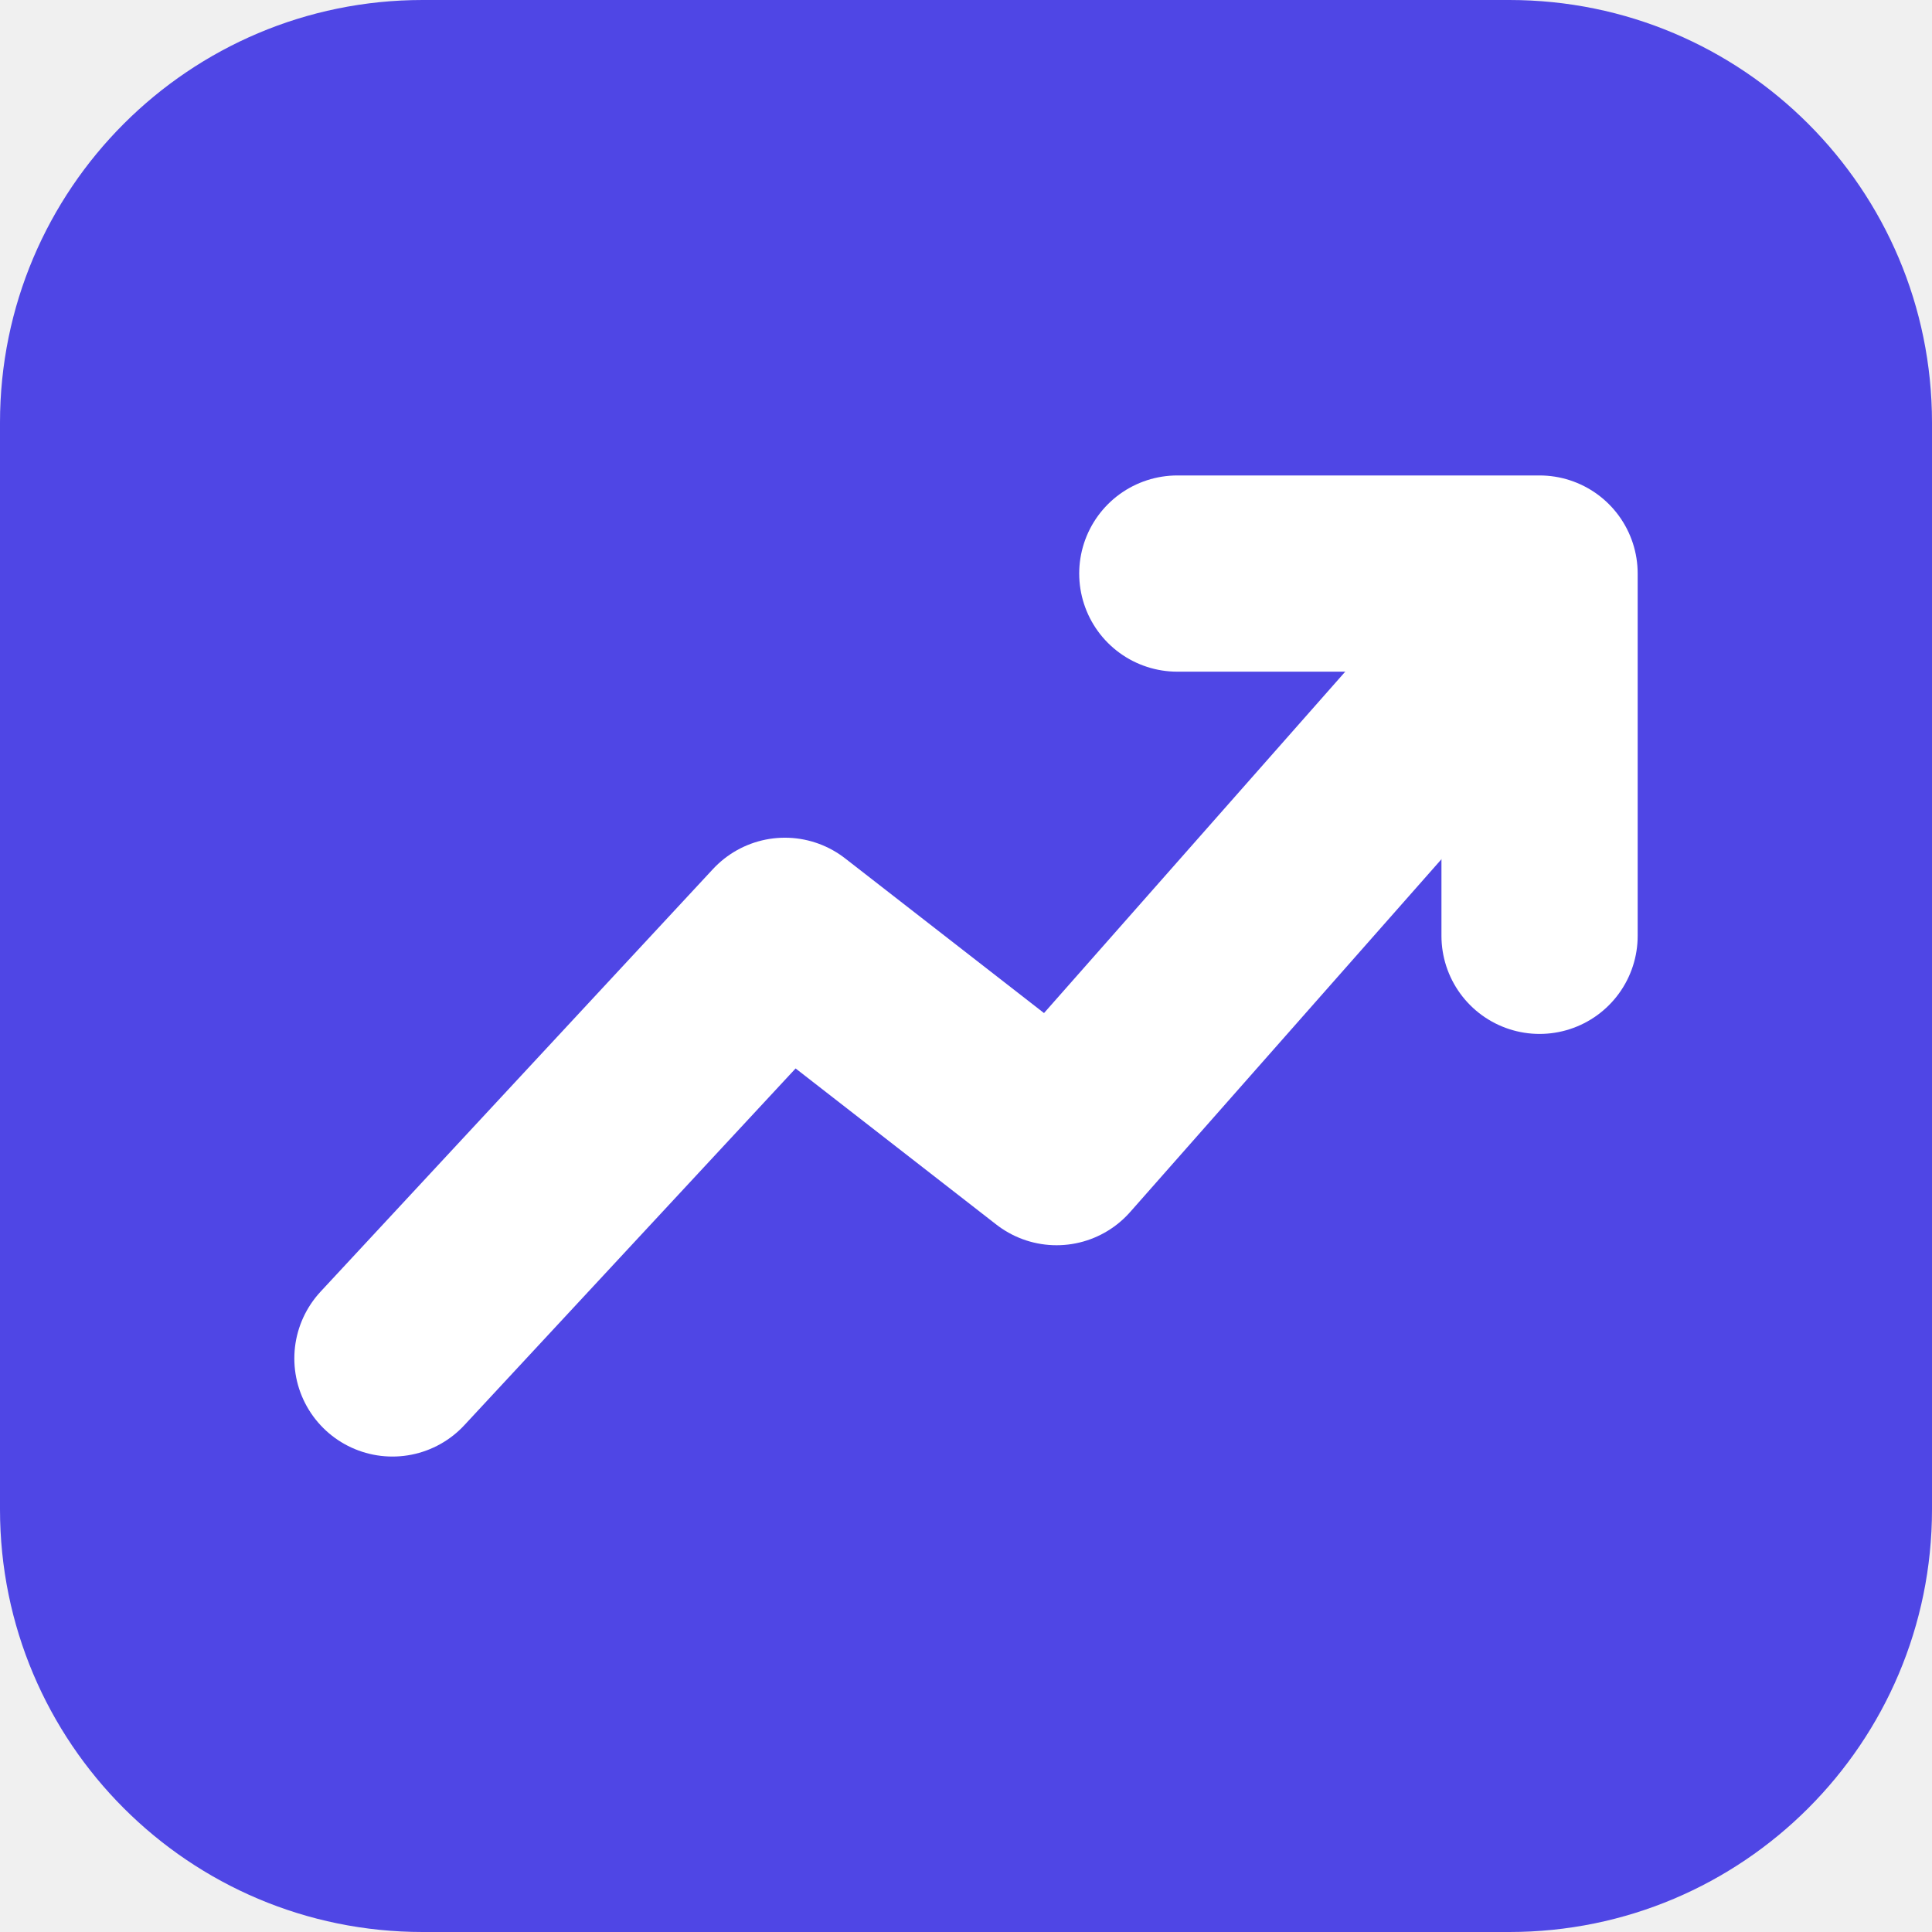
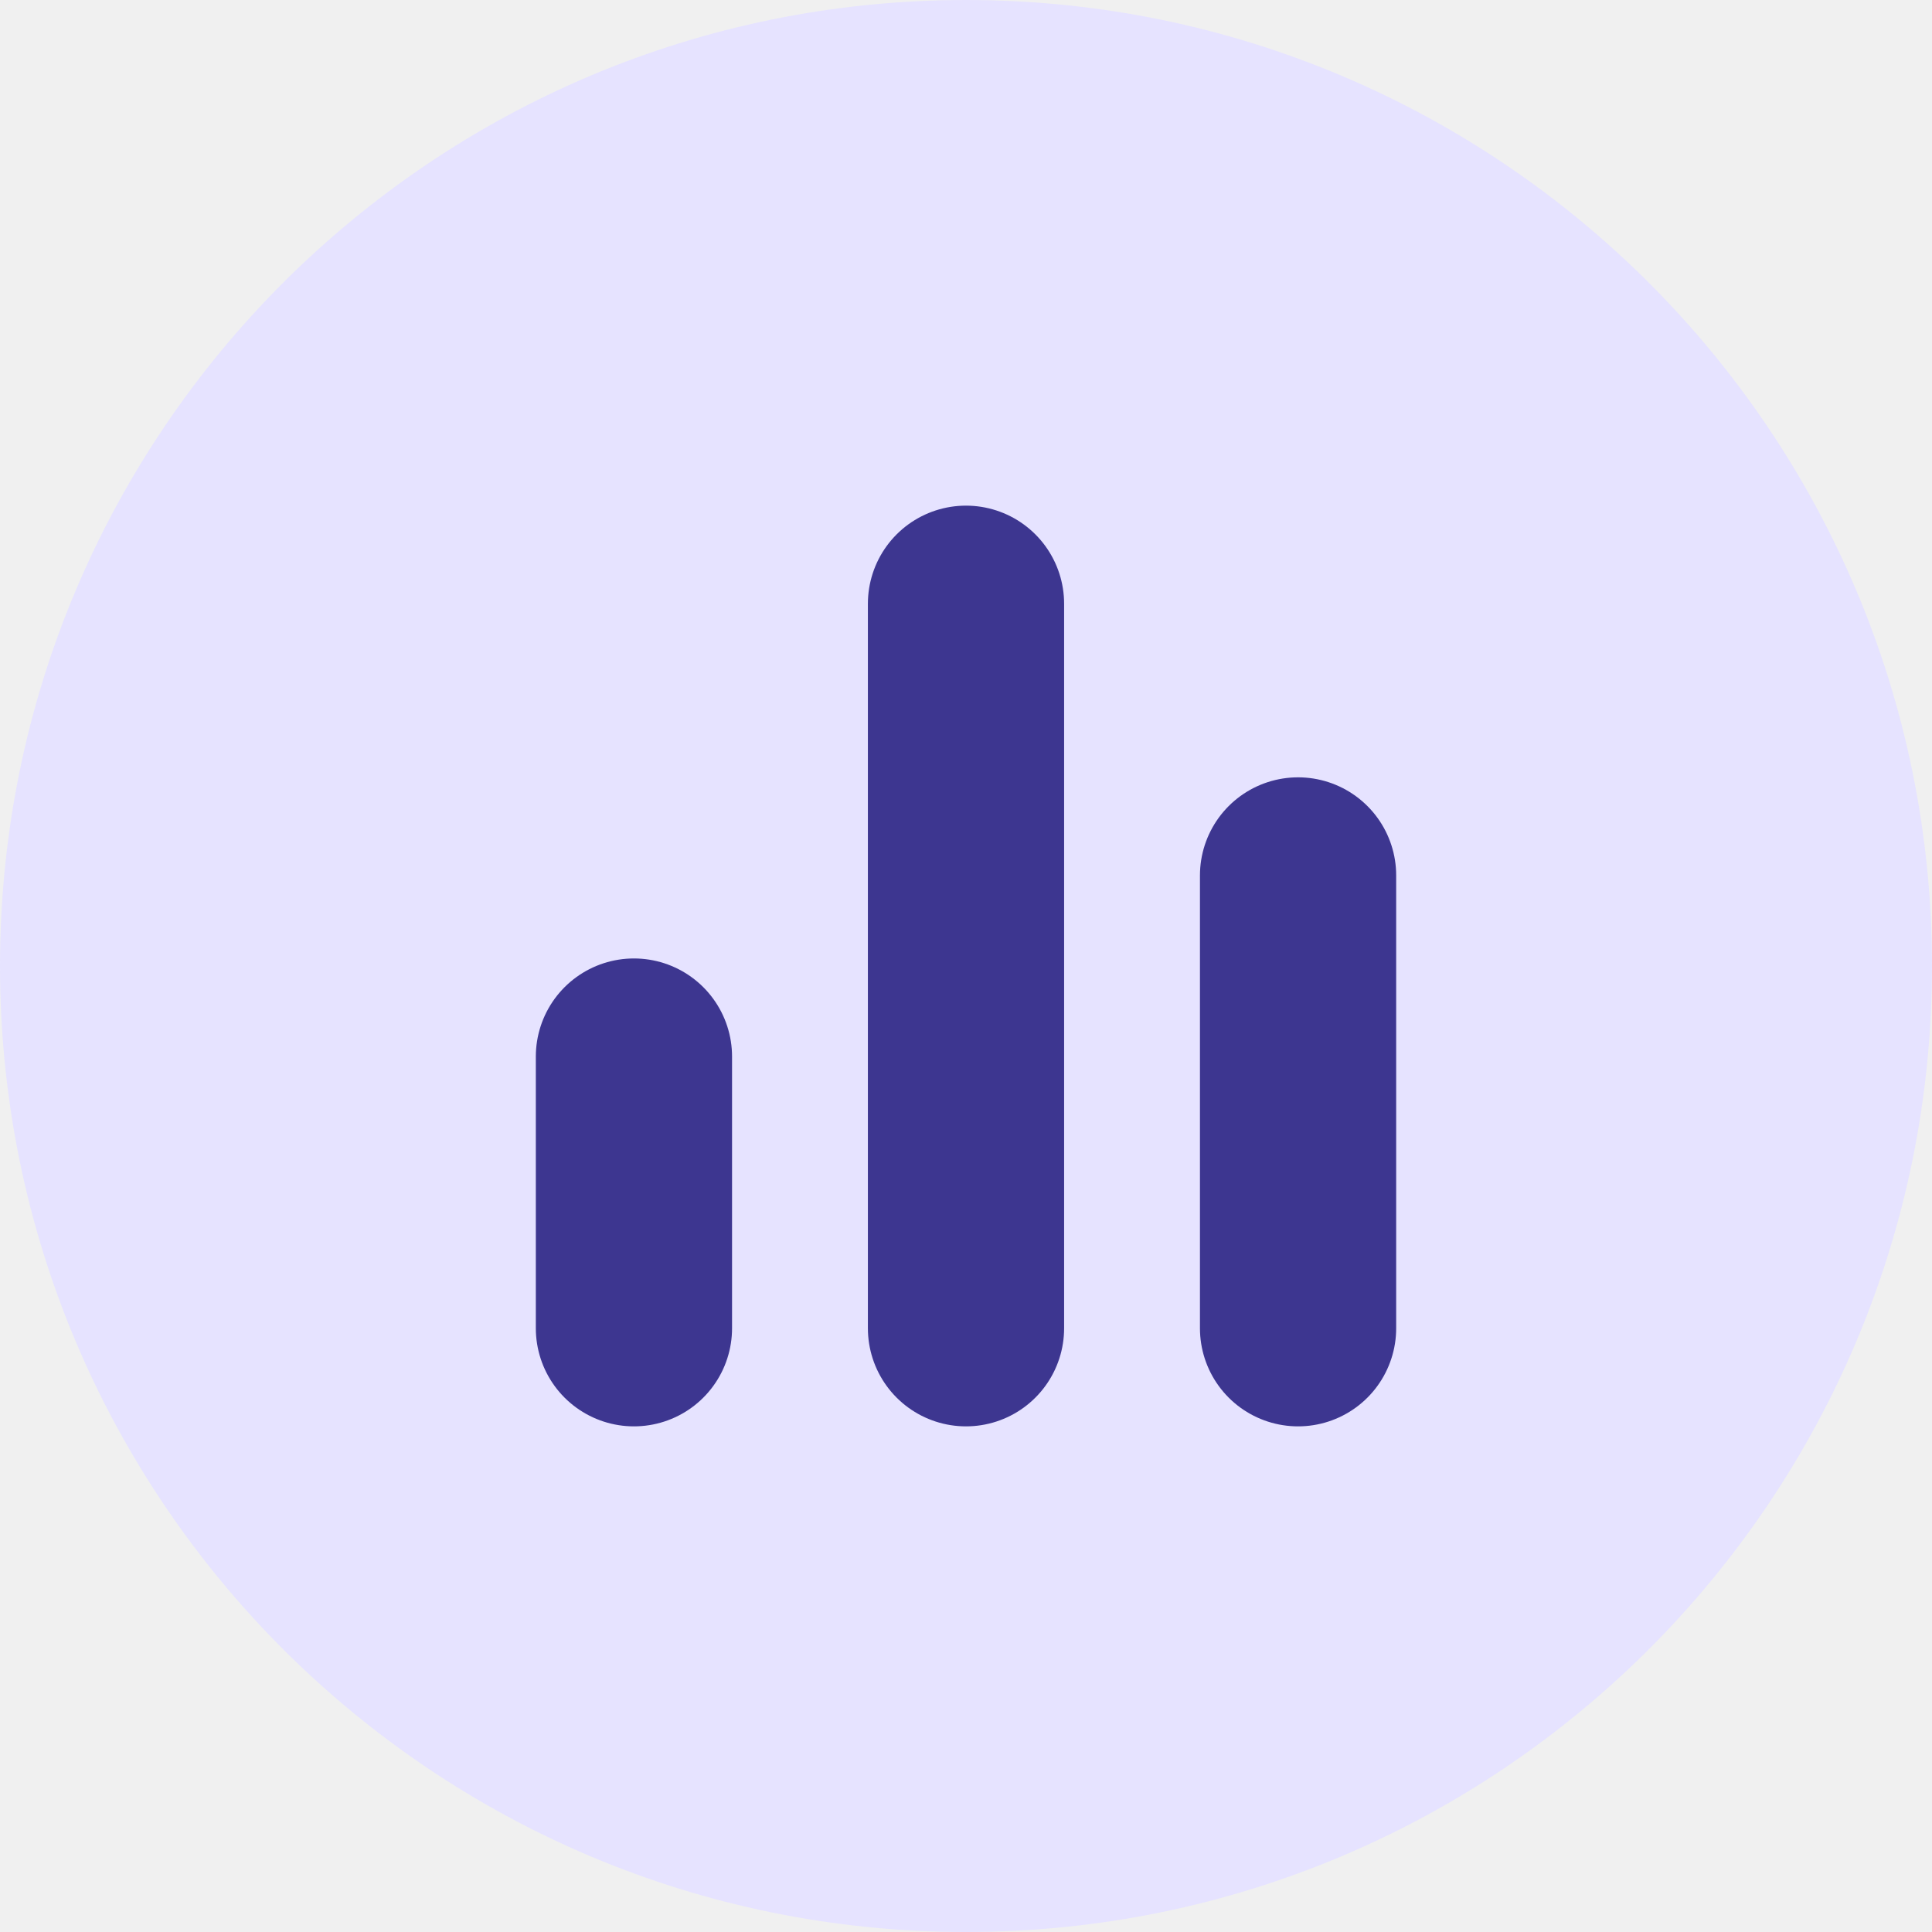
<svg xmlns="http://www.w3.org/2000/svg" viewBox="0 0 64 64">
-   <rect width="64" height="64" rx="14" fill="#4f46e5" />
-   <polyline points="13,45 26,31 35,38 50,21" fill="none" stroke="#fff" stroke-width="6.5" stroke-linecap="round" stroke-linejoin="round" />
-   <polyline points="39,19 51,19 51,31" fill="none" stroke="#fff" stroke-width="6.5" stroke-linecap="round" stroke-linejoin="round" />
+   <circle cx="32" cy="32" r="32" fill="#e6e3ff" />
+   <g stroke="#3d3690" stroke-width="6.5" stroke-linecap="round">
+     <line x1="21" y1="44" x2="21" y2="35" />
+     <line x1="32" y1="44" x2="32" y2="20" />
+     <line x1="43" y1="44" x2="43" y2="29" />
+   </g>
</svg>
